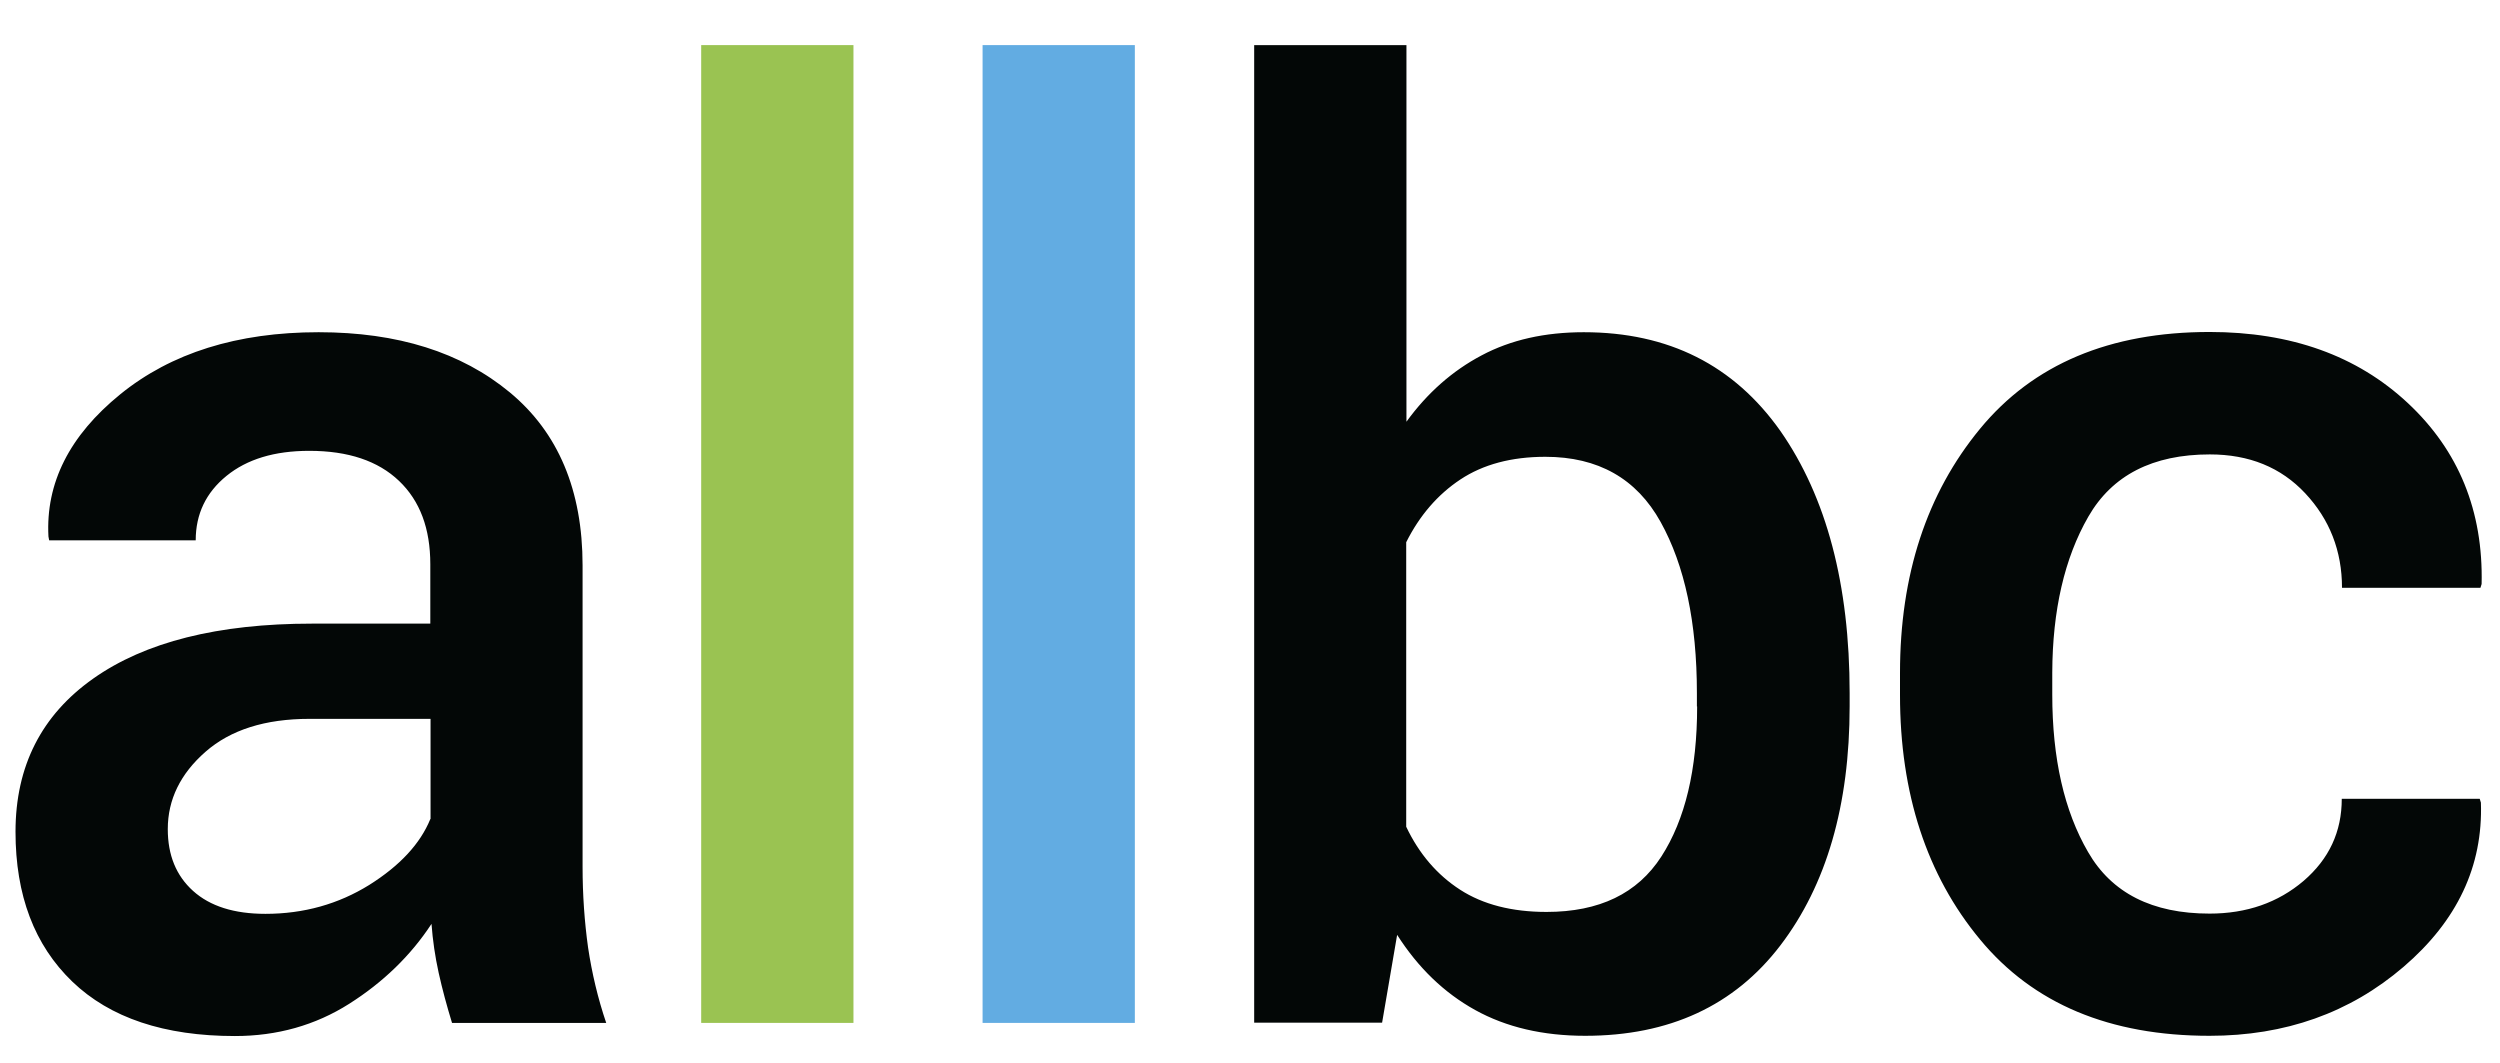
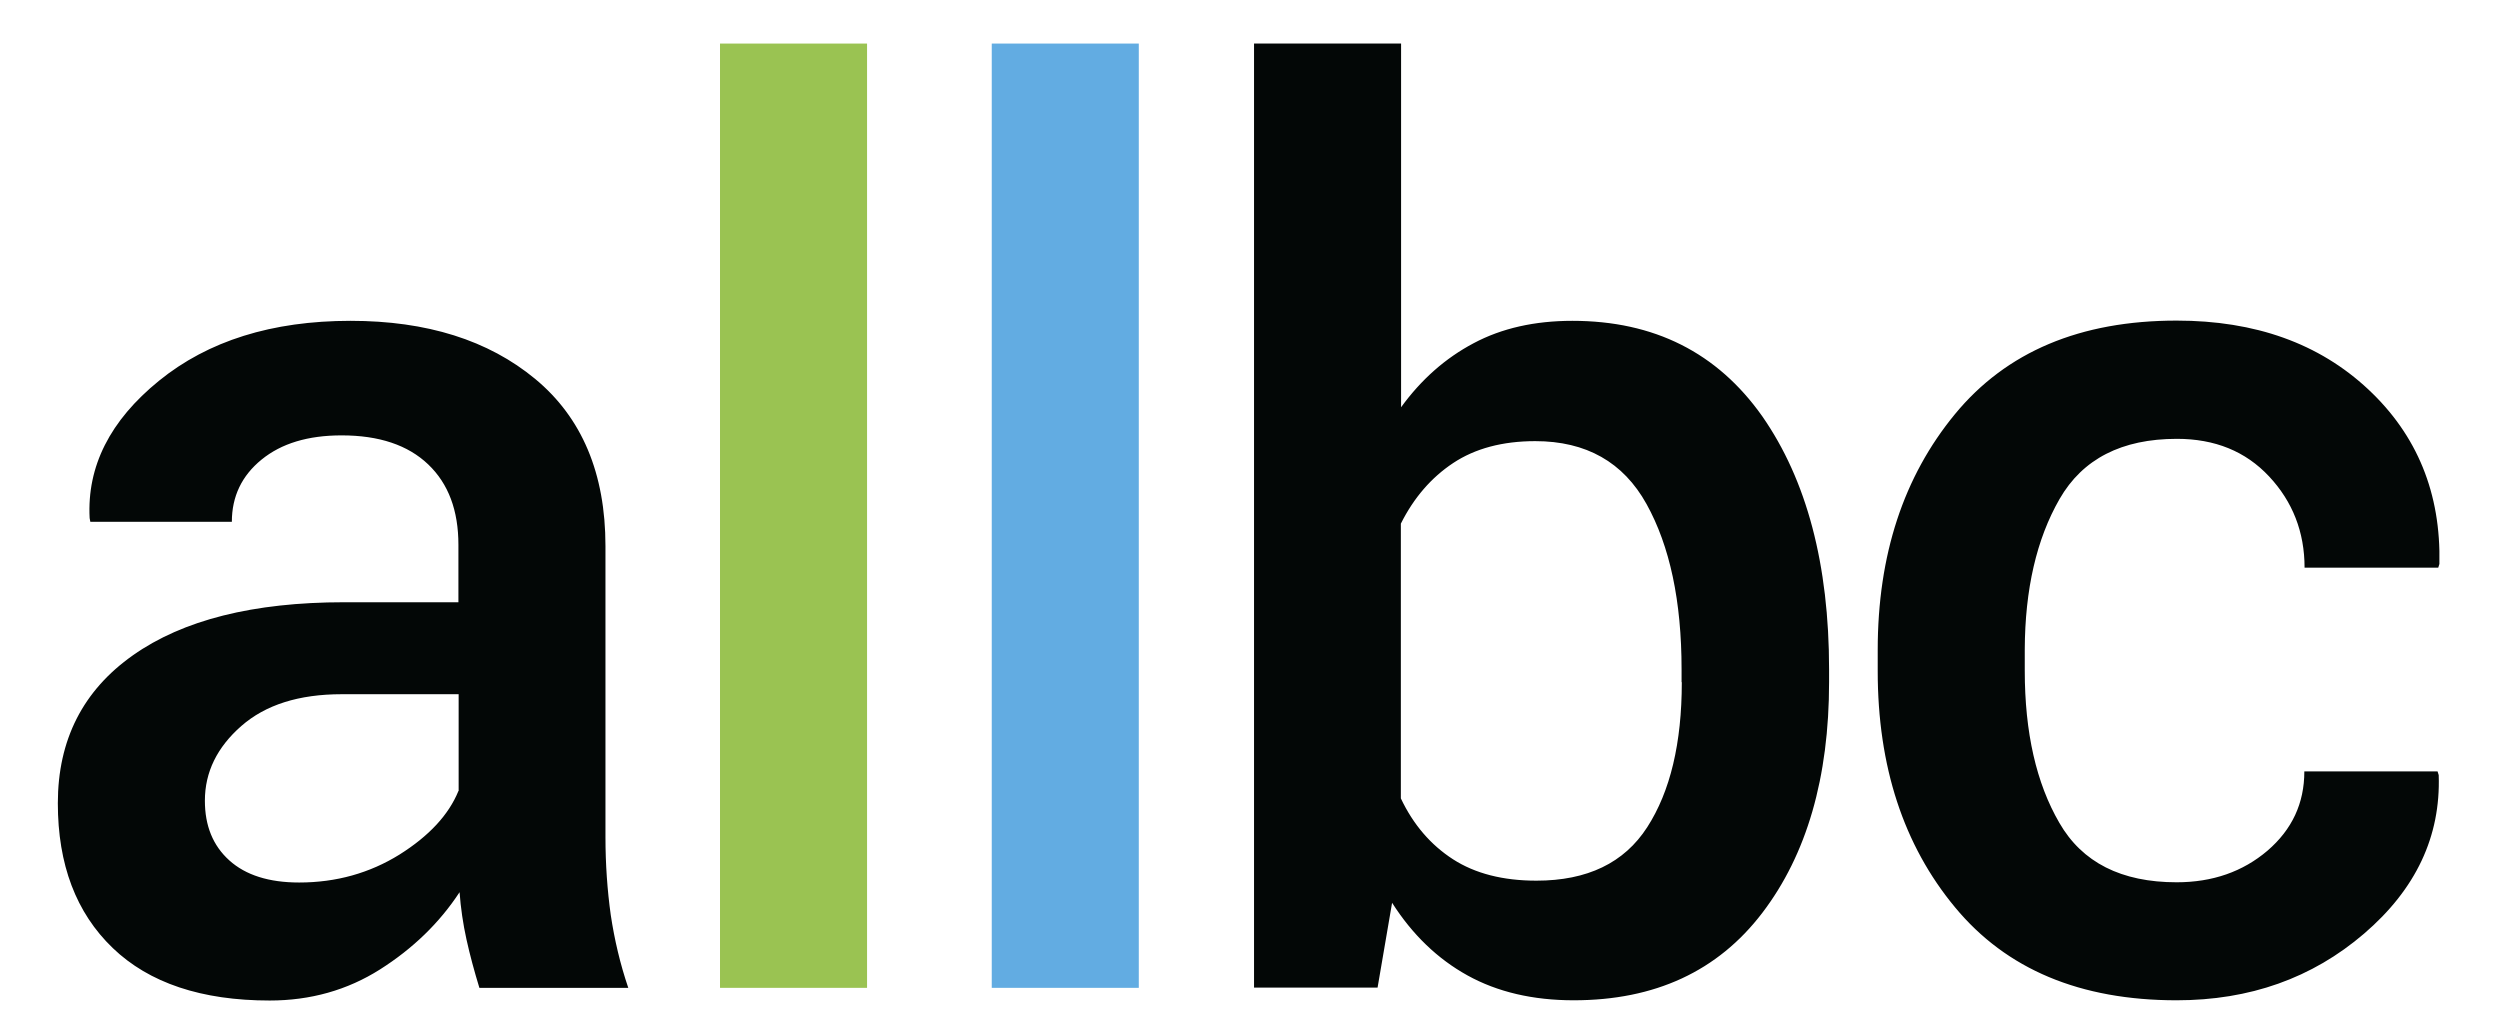
- <svg xmlns="http://www.w3.org/2000/svg" version="1.1" id="Layer_1" x="0px" y="0px" viewBox="0 0 104.75 44.5" style="enable-background:new 0 0 104.75 44.5;" xml:space="preserve">
+ <svg xmlns="http://www.w3.org/2000/svg" version="1.1" id="Layer_1" x="0px" y="0px" viewBox="0 0 104.75 44.5" style="enable-background:new 0 0 104.75 44.5;" xml:space="preserve" width="78px" height="32px">
  <style type="text/css">
	.st0{fill:#9AC352;}
	.st1{fill:#62ACE2;}
	.st2{fill:#030706;}
	.st3{fill:#595A5C;}
</style>
  <path class="st0" d="M35.76,42.86h-6.38V1.89h6.38V42.86z" />
  <path class="st1" d="M47.55,42.86h-6.38V1.89h6.38V42.86z" />
  <path class="st2" d="M24.41,36.32V23.69c0-3.15-1.02-5.57-3.05-7.25c-2.03-1.68-4.7-2.52-8.01-2.52c-3.41,0-6.18,0.87-8.31,2.6  c-2.13,1.73-3.13,3.72-3.01,5.96l0.03,0.16h6.14c0-1.1,0.43-2,1.29-2.7s2.01-1.05,3.47-1.05c1.63,0,2.88,0.42,3.76,1.26  c0.88,0.84,1.31,2,1.31,3.49v2.49h-4.96c-3.94,0-6.99,0.77-9.16,2.3c-2.17,1.53-3.26,3.67-3.26,6.42c0,2.66,0.79,4.75,2.38,6.28  c1.58,1.52,3.86,2.28,6.81,2.28c1.77,0,3.37-0.45,4.79-1.35s2.58-2.02,3.45-3.35c0.05,0.68,0.15,1.37,0.3,2.05  c0.15,0.68,0.34,1.38,0.56,2.1h6.46c-0.35-1.03-0.6-2.09-0.76-3.16C24.49,38.62,24.41,37.49,24.41,36.32z M18.03,34.32  c-0.42,1.03-1.27,1.95-2.56,2.76c-1.29,0.8-2.74,1.21-4.35,1.21c-1.31,0-2.32-0.32-3.03-0.96c-0.71-0.64-1.06-1.5-1.06-2.59  c0-1.24,0.53-2.32,1.58-3.24c1.05-0.92,2.5-1.38,4.36-1.38h5.07V34.32z M66.36,13.92c-1.63,0-3.06,0.32-4.28,0.97  c-1.23,0.65-2.28,1.58-3.15,2.78V1.89h-6.38v40.96h5.36l0.63-3.68c0.88,1.38,1.97,2.43,3.27,3.15c1.3,0.72,2.84,1.08,4.61,1.08  c3.52,0,6.25-1.26,8.18-3.79c1.93-2.53,2.9-5.87,2.9-10.02v-0.55c0-4.55-0.97-8.21-2.9-10.98C72.65,15.3,69.91,13.92,66.36,13.92z   M71.11,29.6c0,2.64-0.5,4.74-1.5,6.29c-1,1.55-2.6,2.32-4.81,2.32c-1.45,0-2.66-0.31-3.62-0.93c-0.96-0.62-1.72-1.5-2.26-2.64  V22.72c0.56-1.12,1.32-2,2.27-2.63c0.95-0.63,2.14-0.95,3.56-0.95c2.21,0,3.82,0.91,4.83,2.73s1.52,4.21,1.52,7.17V29.6z   M87.5,21.65c1-1.74,2.7-2.61,5.09-2.61c1.65,0,2.98,0.54,4,1.63c1.02,1.09,1.54,2.41,1.54,3.96h5.8l0.05-0.16  c0.07-3.06-0.96-5.59-3.09-7.58c-2.13-1.99-4.9-2.98-8.31-2.98c-4.18,0-7.39,1.35-9.62,4.06c-2.23,2.71-3.35,6.11-3.35,10.23v0.92  c0,4.13,1.12,7.55,3.35,10.24c2.23,2.7,5.44,4.04,9.62,4.04c3.17,0,5.88-0.96,8.13-2.89c2.25-1.93,3.33-4.22,3.24-6.88l-0.05-0.16  h-5.78c0,1.38-0.53,2.52-1.6,3.44c-1.07,0.91-2.38,1.37-3.94,1.37c-2.4,0-4.1-0.86-5.09-2.58c-1-1.72-1.5-3.92-1.5-6.6v-0.92  C86,25.57,86.5,23.39,87.5,21.65z M107.59,42.86h6.35v-6.12h-6.35V42.86z M120.22,7.49h6.38V1.89h-6.38V7.49z M120.22,42.86h6.38  V14.44h-6.38V42.86z M146.01,13.92c-1.77,0-3.36,0.41-4.77,1.22s-2.58,1.95-3.51,3.4l-0.37-4.1h-5.83v28.41h6.38V22.24  c0.63-0.96,1.44-1.72,2.42-2.27c0.98-0.55,2.09-0.83,3.33-0.83c1.8,0,3.15,0.45,4.03,1.35c0.88,0.9,1.33,2.42,1.33,4.56v17.8h6.38  V25c0-3.8-0.83-6.6-2.48-8.39S148.97,13.92,146.01,13.92z M169.39,7.75c0.69-0.79,1.73-1.18,3.11-1.18c0.49,0,0.95,0.03,1.38,0.08  c0.43,0.05,0.82,0.11,1.17,0.18l0.66-4.94c-0.79-0.17-1.5-0.31-2.13-0.41c-0.63-0.1-1.25-0.14-1.86-0.14  c-3.08,0-5.47,0.85-7.18,2.55c-1.71,1.7-2.56,4.11-2.56,7.25v3.31h-4.33v4.73h4.33v23.69h6.38V19.17h5.78v-4.73h-5.78v-3.31  C168.36,9.67,168.7,8.54,169.39,7.75z M198.03,17.99c-2.31-2.71-5.51-4.07-9.58-4.07c-4.01,0-7.19,1.36-9.53,4.07  c-2.31,2.71-3.47,6.18-3.47,10.4v0.55c0,4.25,1.16,7.73,3.47,10.43c2.33,2.7,5.52,4.04,9.58,4.04c4.04,0,7.22-1.34,9.53-4.02  c2.33-2.7,3.49-6.18,3.49-10.45v-0.55C201.52,24.15,200.36,20.69,198.03,17.99z M195.17,28.93c0,2.76-0.56,5.02-1.68,6.77  c-1.1,1.73-2.77,2.6-4.99,2.6c-2.29,0-3.97-0.87-5.04-2.6c-1.09-1.75-1.63-4-1.63-6.77v-0.55c0-2.69,0.54-4.92,1.63-6.69  c1.1-1.77,2.77-2.65,4.99-2.65c2.26,0,3.94,0.88,5.04,2.65c1.12,1.75,1.68,3.98,1.68,6.69V28.93z" />
  <path class="st3" d="M6.14,57.77c0.56-0.21,1.02-0.52,1.36-0.95s0.52-0.91,0.52-1.45c0-1.1-0.36-1.92-1.08-2.47  c-0.72-0.55-1.71-0.82-2.98-0.82H0v12.16h4.49c1.24,0,2.21-0.29,2.93-0.88s1.08-1.44,1.08-2.55c0-0.75-0.21-1.4-0.63-1.96  C7.46,58.29,6.88,57.93,6.14,57.77z M1.64,53.38h2.32c0.78,0,1.38,0.16,1.79,0.49c0.41,0.33,0.62,0.82,0.62,1.47  c0,0.6-0.19,1.07-0.58,1.41c-0.38,0.34-0.88,0.51-1.49,0.51H1.64V53.38z M6.24,62.4c-0.42,0.37-1,0.55-1.74,0.55H1.64v-4.4h3.09  c0.72,0,1.26,0.2,1.61,0.61c0.35,0.4,0.52,0.96,0.52,1.67C6.86,61.51,6.65,62.03,6.24,62.4z M12.44,57.27  c0.37-0.62,0.99-0.93,1.85-0.93c0.6,0,1.09,0.19,1.48,0.58c0.39,0.39,0.58,0.86,0.58,1.41h1.49l0.02-0.05  c0.02-0.91-0.3-1.67-0.97-2.3c-0.67-0.62-1.54-0.94-2.59-0.94c-1.31,0-2.31,0.43-3.01,1.29c-0.7,0.86-1.05,1.93-1.05,3.22v0.35  c0,1.3,0.35,2.37,1.04,3.23c0.7,0.86,1.7,1.29,3.01,1.29c0.96,0,1.8-0.3,2.52-0.91c0.72-0.61,1.07-1.3,1.04-2.08l-0.02-0.05h-1.48  c0,0.49-0.21,0.9-0.62,1.24c-0.41,0.34-0.89,0.5-1.44,0.5c-0.87,0-1.49-0.31-1.85-0.92s-0.55-1.38-0.55-2.31v-0.35  C11.89,58.65,12.07,57.89,12.44,57.27z M23.19,55.04c-1.05,0-1.95,0.43-2.72,1.28c-0.77,0.85-1.15,1.92-1.15,3.21v0.37  c0,1.33,0.37,2.42,1.11,3.26s1.74,1.26,3,1.26c0.75,0,1.39-0.11,1.92-0.32s0.95-0.48,1.28-0.8L26,62.23  c-0.31,0.28-0.67,0.5-1.09,0.66c-0.42,0.16-0.91,0.24-1.46,0.24c-0.76,0-1.36-0.28-1.78-0.84s-0.64-1.27-0.66-2.14l0.03-0.04h5.86  v-1.03c0-1.22-0.31-2.2-0.94-2.94C25.33,55.41,24.41,55.04,23.19,55.04z M25.25,58.82h-4.17l-0.02-0.04  c0.09-0.7,0.33-1.28,0.72-1.74s0.86-0.7,1.41-0.7c0.68,0,1.19,0.22,1.54,0.65c0.34,0.43,0.52,0.97,0.52,1.61V58.82z M36.96,55.73  c-0.56,0-1.09,0.11-1.59,0.33c-0.5,0.22-0.91,0.5-1.24,0.86l-0.03-0.04c0.12-0.88,0.45-1.55,0.99-2.01  c0.54-0.46,1.19-0.75,1.94-0.88c1.04-0.18,1.8-0.42,2.28-0.73c0.48-0.31,0.71-0.95,0.69-1.93L40,51.28h-1.27  c0,0.4-0.16,0.69-0.47,0.87s-0.82,0.33-1.52,0.45c-1.26,0.25-2.26,0.91-3.01,1.96c-0.75,1.06-1.12,2.48-1.12,4.26V60  c0,1.3,0.36,2.36,1.09,3.19c0.73,0.82,1.71,1.24,2.96,1.24c1.25,0,2.23-0.41,2.96-1.24c0.72-0.82,1.09-1.88,1.09-3.18v-0.18  c0-1.2-0.33-2.18-1-2.94C39.02,56.11,38.11,55.73,36.96,55.73z M39.05,60c0,0.91-0.2,1.65-0.61,2.24c-0.41,0.59-1,0.88-1.79,0.88  c-0.8,0-1.39-0.29-1.79-0.88c-0.4-0.59-0.6-1.33-0.6-2.24v-0.18c0-0.8,0.2-1.47,0.6-2c0.4-0.53,0.99-0.8,1.78-0.8  c0.79,0,1.39,0.27,1.8,0.8c0.41,0.53,0.61,1.2,0.61,2V60z M43.99,61.64l-0.05-0.02v-6.41H42.3v9.03h1.64l3.99-6.43l0.05,0.02v6.41  h1.64v-9.03h-1.64L43.99,61.64z M57.13,59.59c0.44-0.19,0.78-0.46,1.03-0.8c0.24-0.34,0.37-0.71,0.37-1.11  c0-0.84-0.3-1.49-0.89-1.94c-0.6-0.45-1.42-0.68-2.48-0.68c-0.97,0-1.79,0.24-2.46,0.73c-0.67,0.49-0.98,1.12-0.95,1.89l0.02,0.05  h1.56c0-0.39,0.18-0.72,0.53-0.99c0.35-0.27,0.78-0.41,1.3-0.41c0.58,0,1.01,0.13,1.3,0.39s0.43,0.58,0.43,0.96  c0,0.42-0.13,0.74-0.38,0.96c-0.25,0.22-0.67,0.33-1.24,0.33h-1.57v1.34h1.57c0.61,0,1.06,0.11,1.35,0.33s0.43,0.58,0.43,1.06  c0,0.41-0.17,0.75-0.5,1.03c-0.33,0.28-0.79,0.41-1.39,0.41c-0.58,0-1.05-0.16-1.42-0.47s-0.55-0.68-0.55-1.1h-1.56l-0.02,0.05  c-0.03,0.9,0.31,1.59,1.02,2.07c0.71,0.48,1.55,0.71,2.53,0.71c1.06,0,1.92-0.24,2.57-0.72s0.97-1.14,0.97-1.99  c0-0.51-0.13-0.94-0.4-1.29C58.02,60.05,57.63,59.78,57.13,59.59z M66.37,59.12h-4.02v-3.91H60.7v9.03h1.64v-3.83h4.02v3.83h1.64  v-9.03h-1.64V59.12z M73.92,55.04c-1.05,0-1.95,0.43-2.72,1.28c-0.77,0.85-1.15,1.92-1.15,3.21v0.37c0,1.33,0.37,2.42,1.11,3.26  s1.74,1.26,3,1.26c0.75,0,1.39-0.11,1.92-0.32s0.95-0.48,1.28-0.8l-0.64-1.07c-0.31,0.28-0.67,0.5-1.09,0.66  c-0.42,0.16-0.91,0.24-1.46,0.24c-0.76,0-1.36-0.28-1.78-0.84s-0.64-1.27-0.66-2.14l0.03-0.04h5.86v-1.03c0-1.22-0.31-2.2-0.94-2.94  C76.06,55.41,75.14,55.04,73.92,55.04z M75.97,58.82H71.8l-0.02-0.04c0.09-0.7,0.33-1.28,0.72-1.74s0.86-0.7,1.41-0.7  c0.68,0,1.19,0.22,1.54,0.65c0.34,0.43,0.52,0.97,0.52,1.61V58.82z M81.28,57.27c0.37-0.62,0.99-0.93,1.85-0.93  c0.6,0,1.09,0.19,1.48,0.58c0.39,0.39,0.58,0.86,0.58,1.41h1.49l0.02-0.05c0.02-0.91-0.3-1.67-0.97-2.3  c-0.67-0.62-1.54-0.94-2.59-0.94c-1.31,0-2.31,0.43-3.01,1.29c-0.7,0.86-1.05,1.93-1.05,3.22v0.35c0,1.3,0.35,2.37,1.04,3.23  c0.7,0.86,1.7,1.29,3.01,1.29c0.96,0,1.8-0.3,2.52-0.91c0.72-0.61,1.07-1.3,1.04-2.08l-0.02-0.05H85.2c0,0.49-0.21,0.9-0.62,1.24  c-0.41,0.34-0.89,0.5-1.44,0.5c-0.87,0-1.49-0.31-1.85-0.92s-0.55-1.38-0.55-2.31v-0.35C80.73,58.65,80.91,57.89,81.28,57.27z   M87.63,59.75h4.09v-1.29h-4.09V59.75z M100.54,55.21h-1.64v7.74h-4.03v-7.74h-1.64v9.03H100v2.96h1.64v-4.25h-1.1V55.21z   M106.88,55.04c-1.05,0-1.95,0.43-2.72,1.28c-0.77,0.85-1.15,1.92-1.15,3.21v0.37c0,1.33,0.37,2.42,1.11,3.26s1.74,1.26,3,1.26  c0.75,0,1.39-0.11,1.92-0.32c0.53-0.21,0.95-0.48,1.28-0.8l-0.64-1.07c-0.31,0.28-0.67,0.5-1.09,0.66  c-0.42,0.16-0.91,0.24-1.46,0.24c-0.76,0-1.36-0.28-1.78-0.84s-0.64-1.27-0.66-2.14l0.03-0.04h5.86v-1.03c0-1.22-0.31-2.2-0.93-2.94  C109.02,55.41,108.1,55.04,106.88,55.04z M108.94,58.82h-4.17l-0.02-0.04c0.09-0.7,0.33-1.28,0.72-1.74s0.86-0.7,1.41-0.7  c0.68,0,1.19,0.22,1.54,0.65c0.35,0.43,0.52,0.97,0.52,1.61V58.82z M118.1,59.12h-4.02v-3.91h-1.65v9.03h1.65v-3.83h4.02v3.83h1.64  v-9.03h-1.64V59.12z M121.54,56.5h2.94v7.74h1.64V56.5h2.98v-1.29h-7.56V56.5z M135.05,55.04c-0.58,0-1.1,0.11-1.54,0.34  s-0.81,0.56-1.1,0.99l-0.26-1.17h-1.26v12.51h1.65V63.3c0.29,0.37,0.65,0.65,1.07,0.84s0.91,0.28,1.46,0.28c1.1,0,1.96-0.4,2.58-1.2  s0.93-1.85,0.93-3.15v-0.18c0-1.46-0.31-2.63-0.93-3.52C137.04,55.49,136.17,55.04,135.05,55.04z M136.95,60.07  c0,0.9-0.2,1.64-0.6,2.21c-0.4,0.57-0.99,0.85-1.77,0.85c-0.48,0-0.89-0.1-1.23-0.31c-0.33-0.21-0.6-0.5-0.81-0.87v-4.36  c0.21-0.37,0.48-0.67,0.81-0.88s0.74-0.32,1.21-0.32c0.79,0,1.38,0.33,1.78,0.99c0.4,0.66,0.6,1.5,0.6,2.52V60.07z M149.73,64.24  h1.64v-9.03h-1.64V64.24z M144.75,58.65h-2.25v-3.44h-1.64v9.03h3.89c1.06,0,1.88-0.27,2.48-0.8c0.6-0.53,0.9-1.21,0.9-2.03  c0-0.82-0.3-1.48-0.89-2S145.82,58.65,144.75,58.65z M146.06,62.53c-0.28,0.28-0.72,0.42-1.31,0.42h-2.25v-3.01h2.25  c0.58,0,1.02,0.15,1.3,0.46c0.28,0.3,0.43,0.66,0.43,1.07C146.48,61.89,146.34,62.24,146.06,62.53z M163.47,59.59  c0.44-0.19,0.78-0.46,1.03-0.8s0.37-0.71,0.37-1.11c0-0.84-0.3-1.49-0.89-1.94c-0.6-0.45-1.42-0.68-2.48-0.68  c-0.97,0-1.79,0.24-2.46,0.73c-0.67,0.49-0.98,1.12-0.95,1.89l0.02,0.05h1.56c0-0.39,0.18-0.72,0.53-0.99  c0.35-0.27,0.78-0.41,1.3-0.41c0.58,0,1.01,0.13,1.3,0.39c0.29,0.26,0.43,0.58,0.43,0.96c0,0.42-0.13,0.74-0.38,0.96  c-0.25,0.22-0.67,0.33-1.24,0.33h-1.57v1.34h1.57c0.61,0,1.06,0.11,1.35,0.33c0.29,0.22,0.43,0.58,0.43,1.06  c0,0.41-0.17,0.75-0.5,1.03c-0.33,0.28-0.79,0.41-1.39,0.41c-0.58,0-1.05-0.16-1.42-0.47s-0.55-0.68-0.55-1.1h-1.56l-0.02,0.05  c-0.03,0.9,0.31,1.59,1.02,2.07c0.71,0.48,1.55,0.71,2.53,0.71c1.06,0,1.92-0.24,2.57-0.72s0.97-1.14,0.97-1.99  c0-0.51-0.13-0.94-0.4-1.29C164.36,60.05,163.98,59.78,163.47,59.59z M174.53,55.21h-5.9l-0.13,3.39c-0.08,1.2-0.25,2.09-0.49,2.67  c-0.25,0.58-0.6,1.14-1.06,1.67h-0.71l0.16,3.95h1.49v-2.66h6.21v2.66h1.49l0.16-3.95h-1.2V55.21z M172.89,62.95h-4.05  c0.36-0.48,0.65-1.08,0.87-1.78s0.37-1.56,0.43-2.56l0.08-1.93h2.67V62.95z M180.95,55.04c-1.05,0-1.95,0.43-2.72,1.28  c-0.77,0.85-1.15,1.92-1.15,3.21v0.37c0,1.33,0.37,2.42,1.12,3.26c0.74,0.84,1.74,1.26,3,1.26c0.75,0,1.39-0.11,1.92-0.32  s0.95-0.48,1.28-0.8l-0.64-1.07c-0.31,0.28-0.67,0.5-1.09,0.66c-0.42,0.16-0.91,0.24-1.46,0.24c-0.76,0-1.36-0.28-1.78-0.84  s-0.64-1.27-0.66-2.14l0.02-0.04h5.86v-1.03c0-1.22-0.31-2.2-0.93-2.94C183.09,55.41,182.17,55.04,180.95,55.04z M183,58.82h-4.17  l-0.02-0.04c0.09-0.7,0.33-1.28,0.72-1.74s0.86-0.7,1.41-0.7c0.68,0,1.19,0.22,1.54,0.65c0.35,0.43,0.52,0.97,0.52,1.61V58.82z   M188.32,57.27c0.37-0.62,0.99-0.93,1.85-0.93c0.6,0,1.09,0.19,1.48,0.58c0.39,0.39,0.58,0.86,0.58,1.41h1.49l0.02-0.05  c0.02-0.91-0.3-1.67-0.97-2.3s-1.53-0.94-2.59-0.94c-1.31,0-2.31,0.43-3.01,1.29c-0.7,0.86-1.05,1.93-1.05,3.22v0.35  c0,1.3,0.35,2.37,1.04,3.23c0.7,0.86,1.7,1.29,3.01,1.29c0.96,0,1.8-0.3,2.52-0.91s1.07-1.3,1.04-2.08l-0.02-0.05h-1.48  c0,0.49-0.21,0.9-0.62,1.24c-0.42,0.34-0.9,0.5-1.44,0.5c-0.87,0-1.49-0.31-1.85-0.92s-0.55-1.38-0.55-2.31v-0.35  C187.76,58.65,187.95,57.89,188.32,57.27z M202.03,59.42c-0.59-0.51-1.42-0.77-2.49-0.77h-2.25v-3.44h-1.64v9.03h3.89  c1.06,0,1.88-0.27,2.48-0.8c0.6-0.53,0.9-1.21,0.9-2.03C202.92,60.6,202.63,59.93,202.03,59.42z M200.85,62.53  c-0.28,0.28-0.72,0.42-1.31,0.42h-2.25v-3.01h2.25c0.58,0,1.02,0.15,1.3,0.46c0.28,0.3,0.43,0.66,0.43,1.07  C201.27,61.89,201.13,62.24,200.85,62.53z" />
</svg>
